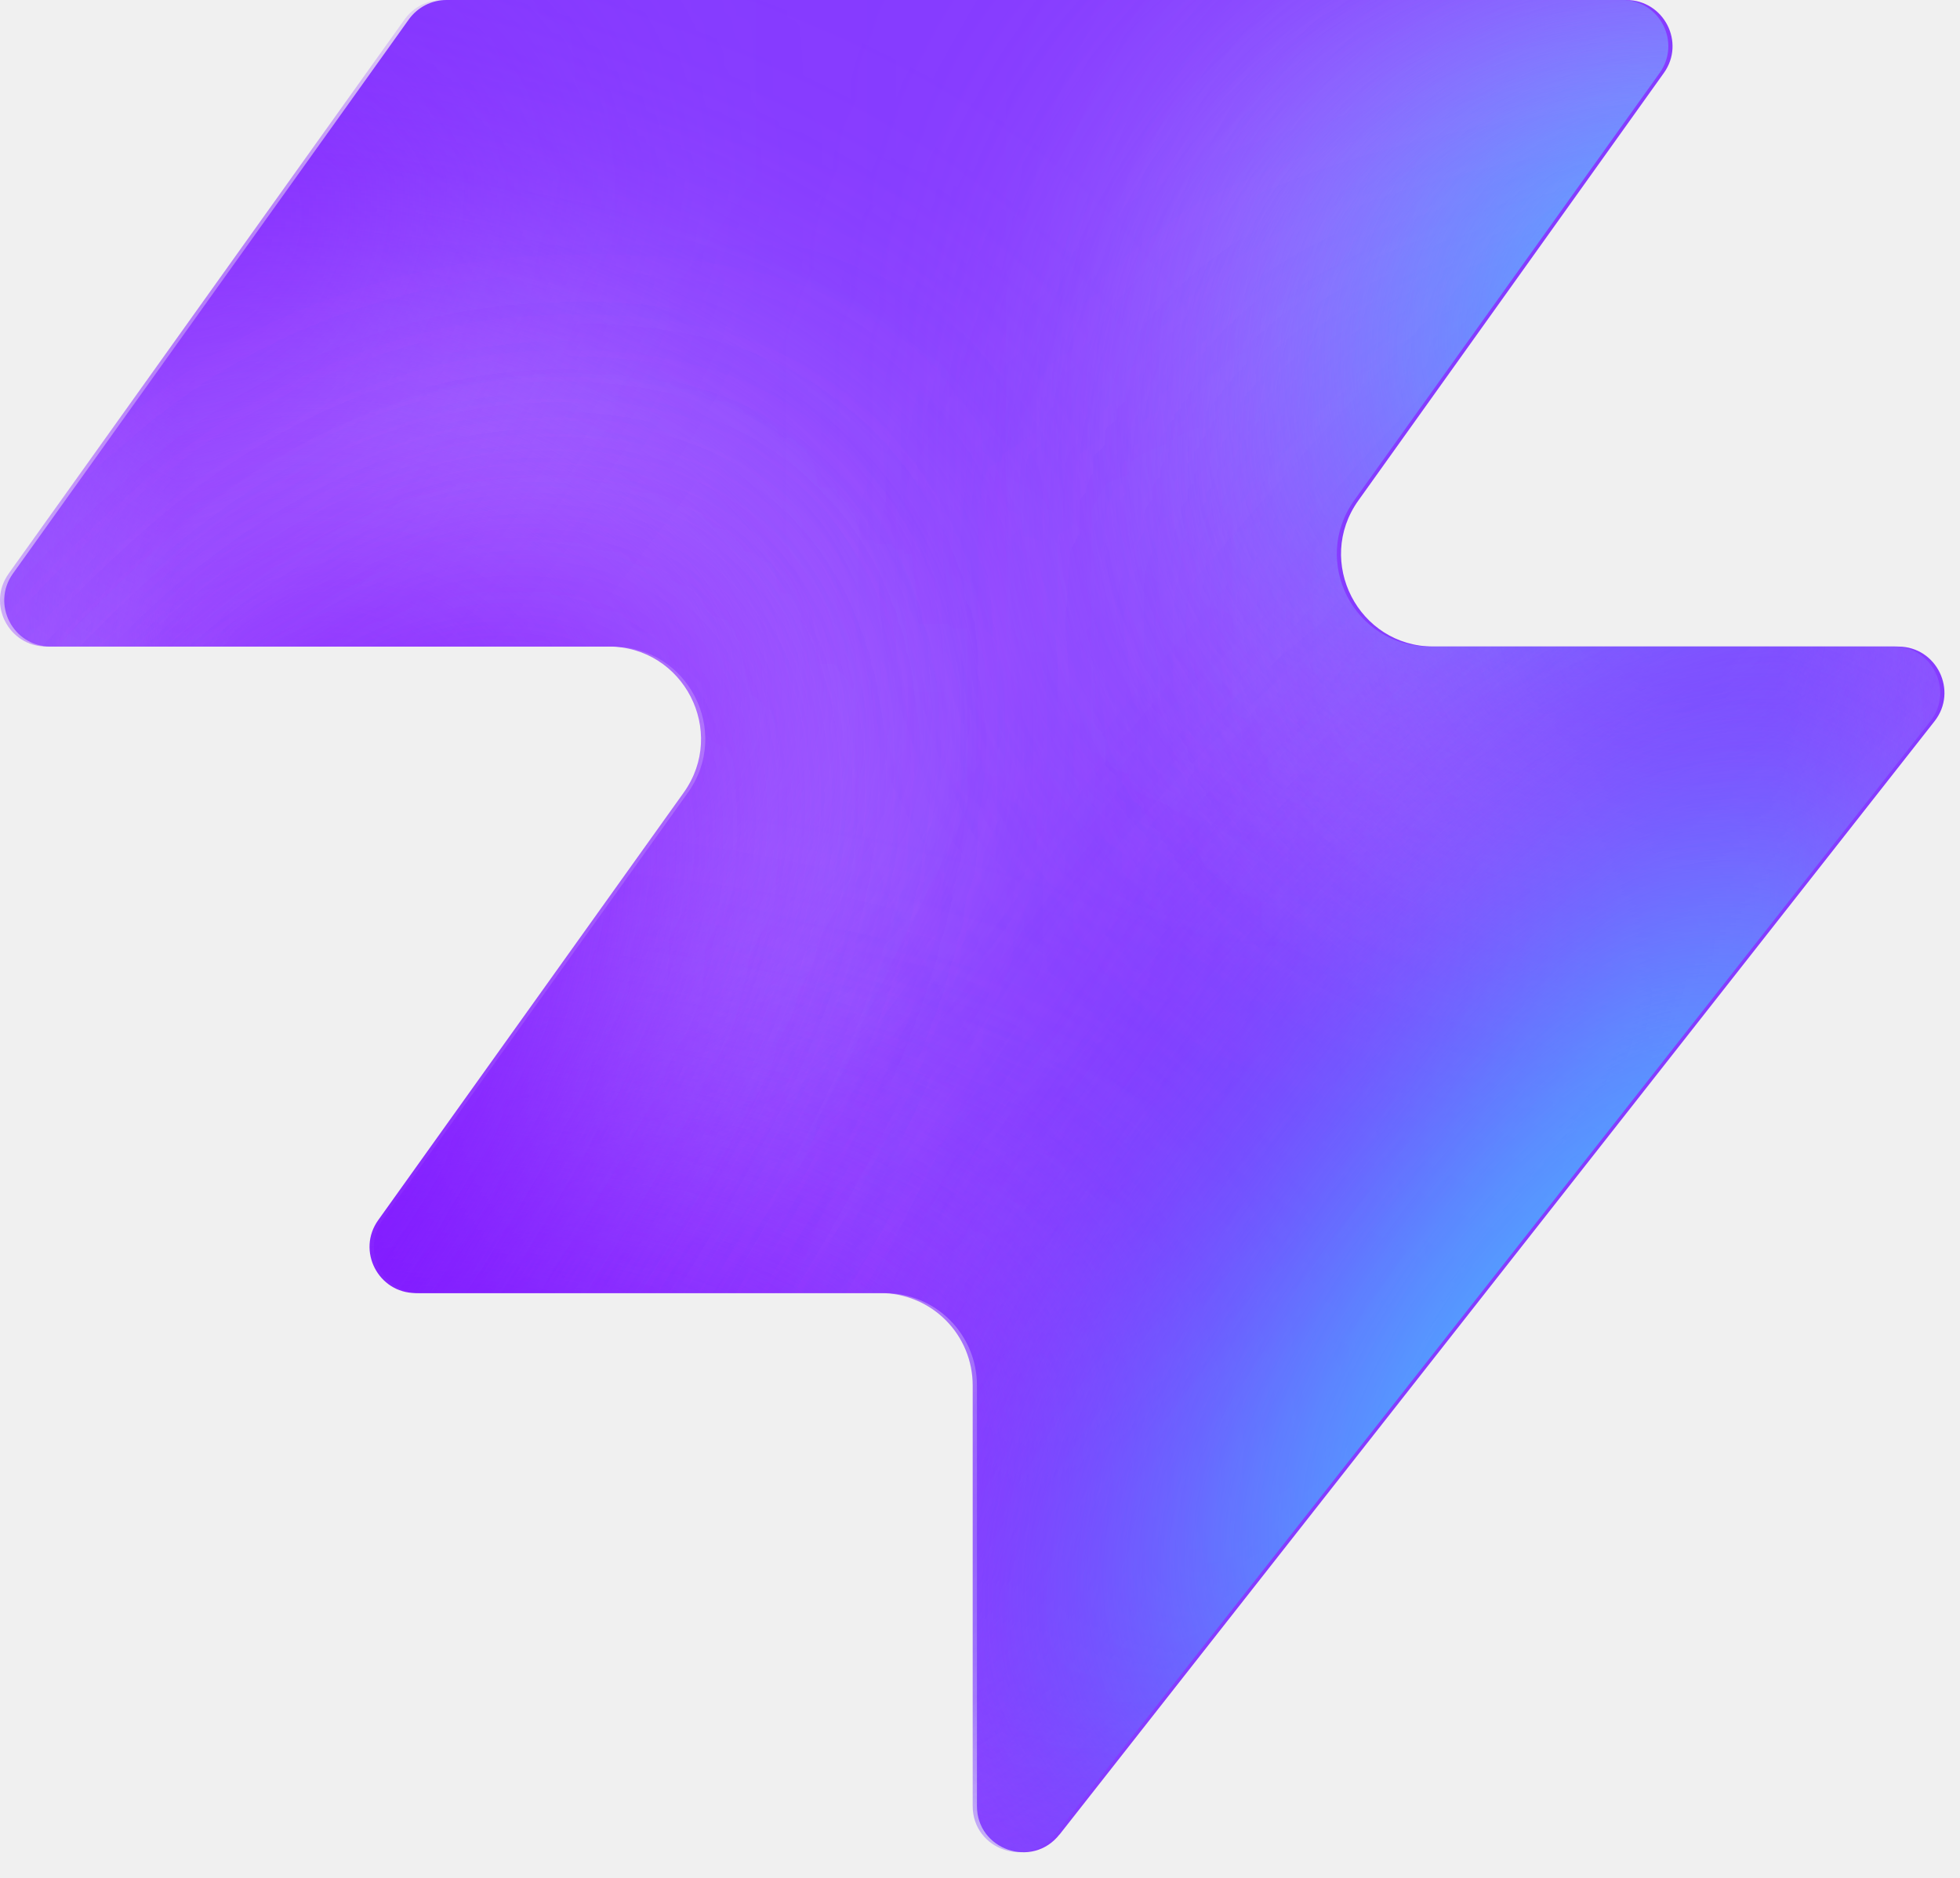
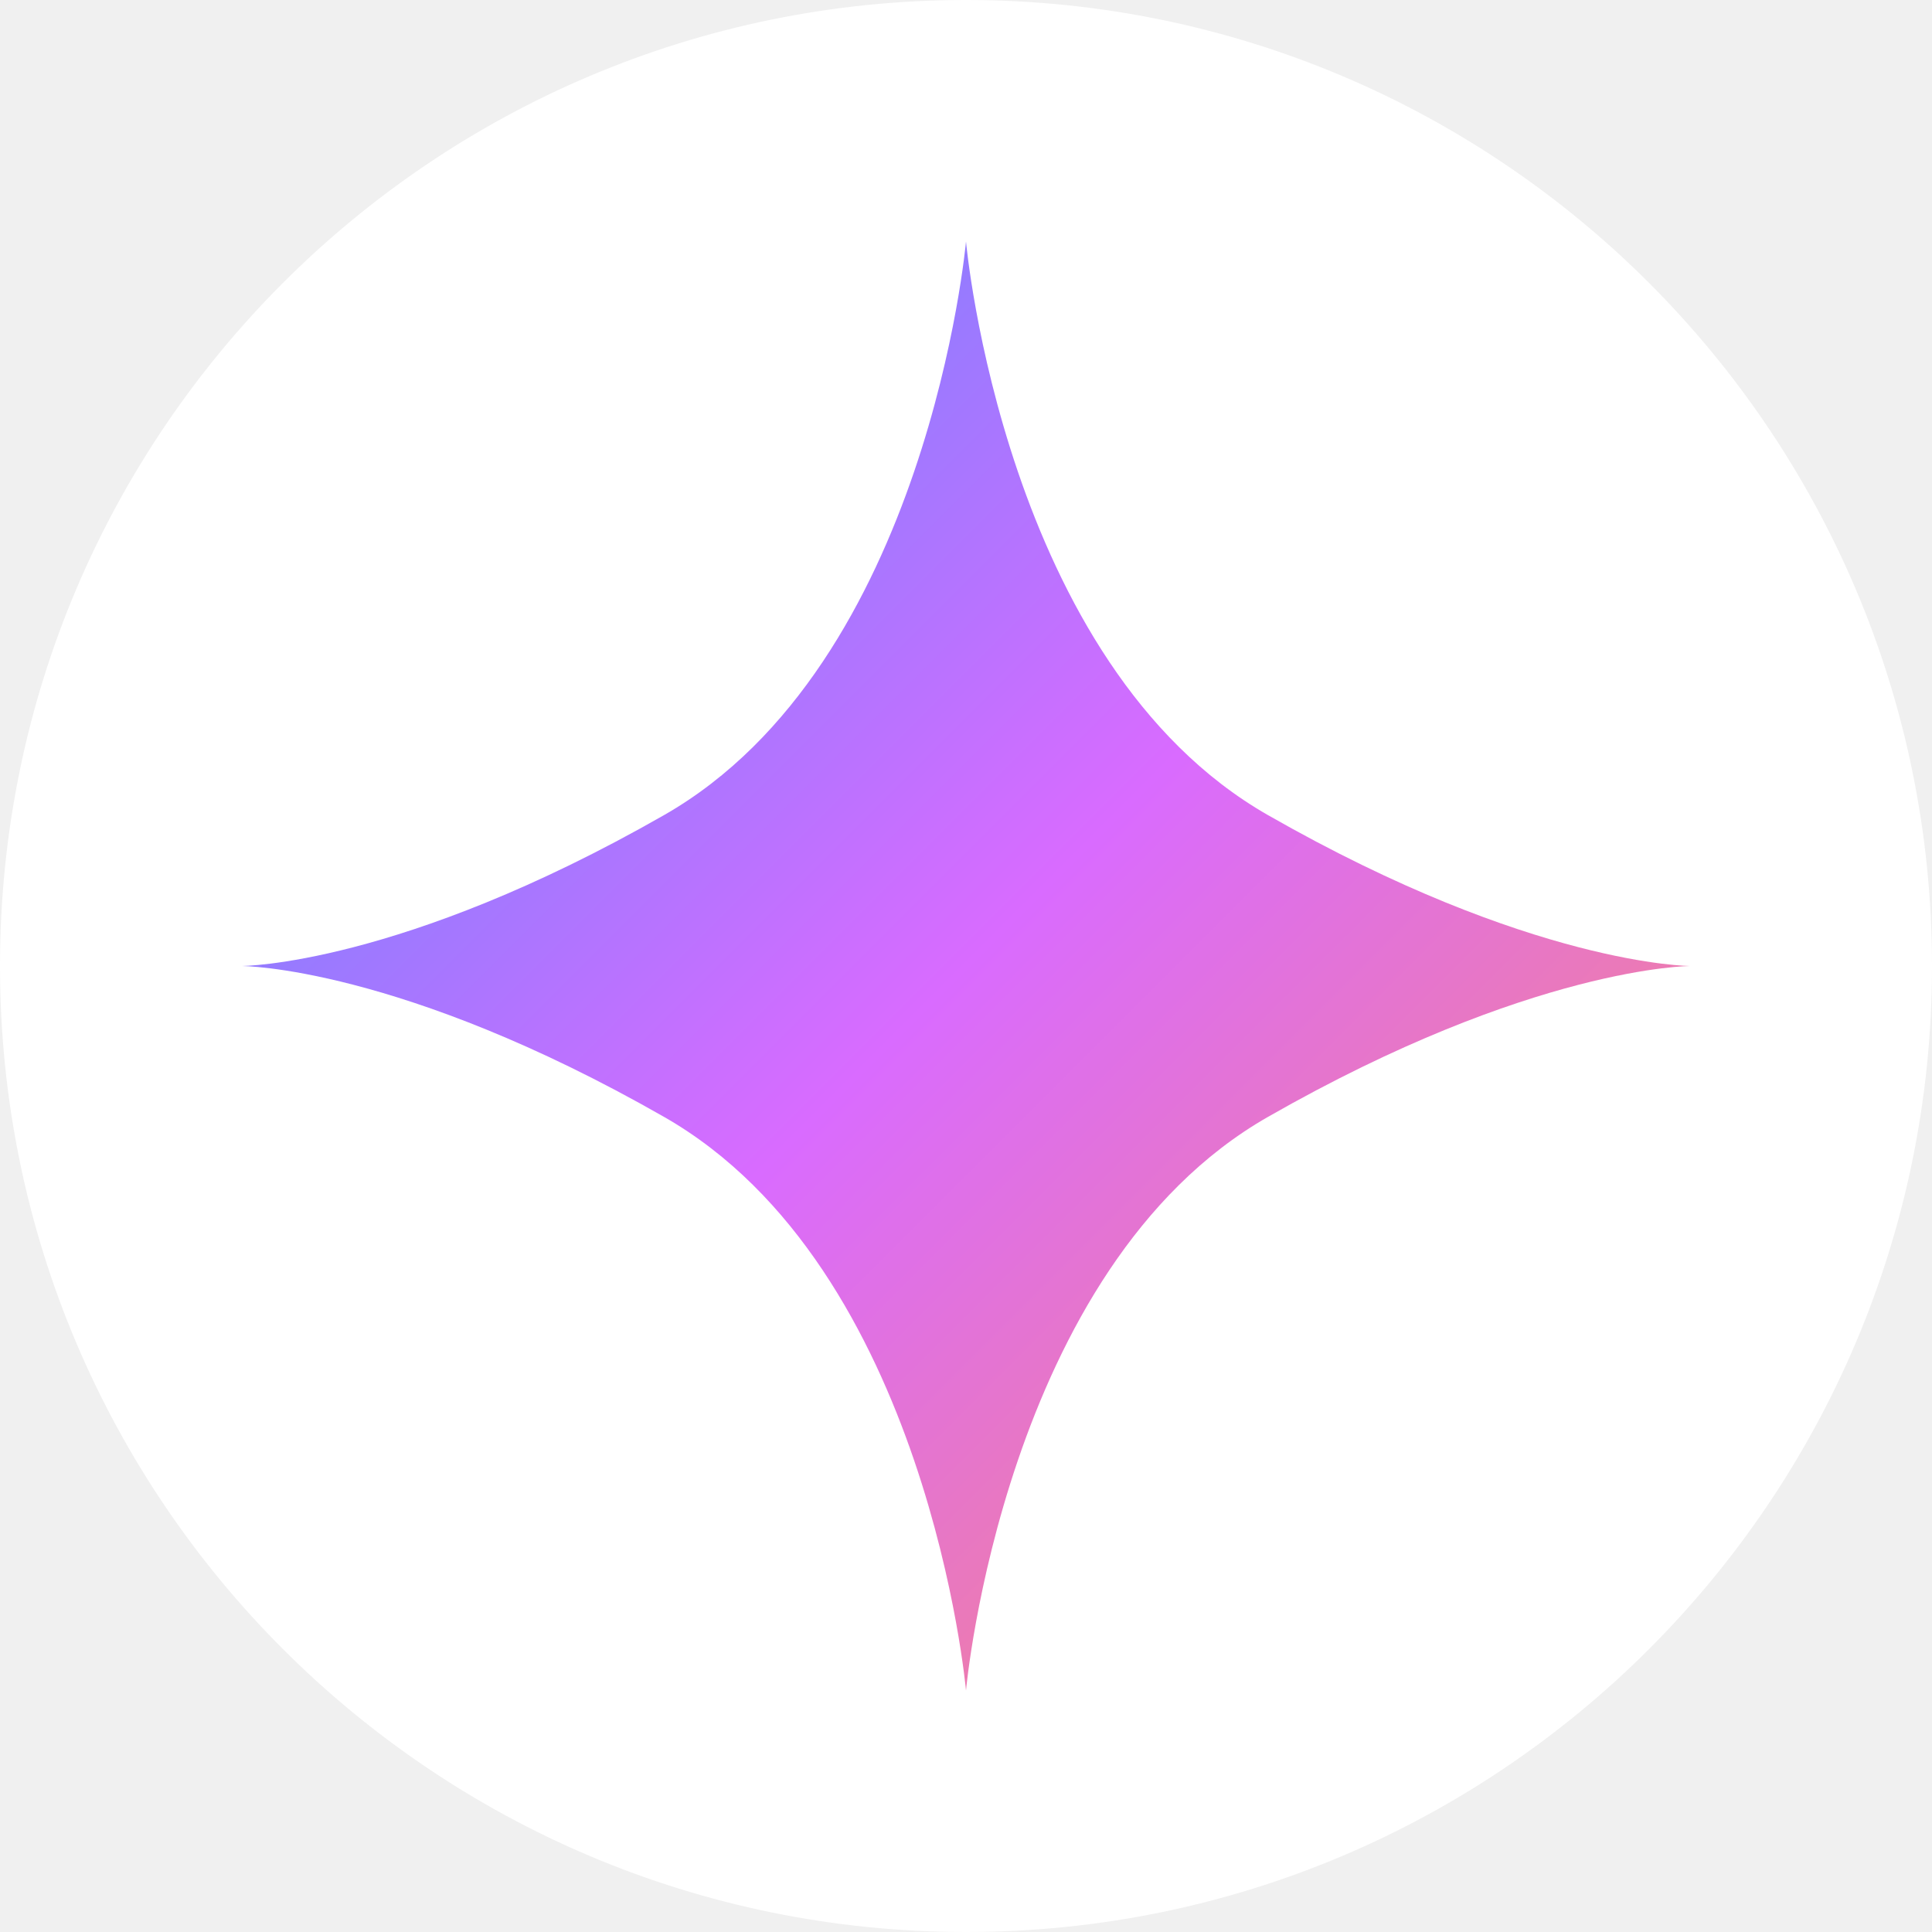
- <svg xmlns="http://www.w3.org/2000/svg" width="48" height="46" fill="none" viewBox="0 0 48 46">
-   <path fill="#863bff" d="M25.946 44.938c-.664.845-2.021.375-2.021-.698V33.937a2.26 2.26 0 0 0-2.262-2.262H10.287c-.92 0-1.456-1.04-.92-1.788l7.48-10.471c1.07-1.497 0-3.578-1.842-3.578H1.237c-.92 0-1.456-1.04-.92-1.788L10.013.474c.214-.297.556-.474.92-.474h28.894c.92 0 1.456 1.04.92 1.788l-7.48 10.471c-1.07 1.498 0 3.579 1.842 3.579h11.377c.943 0 1.473 1.088.89 1.83L25.947 44.94z" style="fill:#863bff;fill:color(display-p3 .525 .23 1);fill-opacity:1" />
-   <mask id="a" width="48" height="46" x="0" y="0" maskUnits="userSpaceOnUse" style="mask-type:alpha">
-     <path fill="#000" d="M25.842 44.938c-.664.844-2.021.375-2.021-.698V33.937a2.26 2.26 0 0 0-2.262-2.262H10.183c-.92 0-1.456-1.04-.92-1.788l7.48-10.471c1.07-1.498 0-3.579-1.842-3.579H1.133c-.92 0-1.456-1.04-.92-1.787L9.91.473c.214-.297.556-.474.92-.474h28.894c.92 0 1.456 1.04.92 1.788l-7.48 10.471c-1.07 1.498 0 3.578 1.842 3.578h11.377c.943 0 1.473 1.088.89 1.832L25.843 44.94z" style="fill:#000;fill-opacity:1" />
-   </mask>
-   <g mask="url(#a)">
-     <g filter="url(#b)">
-       <ellipse cx="5.508" cy="14.704" fill="#ede6ff" rx="5.508" ry="14.704" style="fill:#ede6ff;fill:color(display-p3 .927 .903 1);fill-opacity:1" transform="matrix(.00324 1 1 -.00324 -4.47 31.516)" />
-     </g>
-     <g filter="url(#c)">
-       <ellipse cx="10.399" cy="29.851" fill="#ede6ff" rx="10.399" ry="29.851" style="fill:#ede6ff;fill:color(display-p3 .927 .903 1);fill-opacity:1" transform="matrix(.00324 1 1 -.00324 -39.328 7.883)" />
-     </g>
-     <g filter="url(#d)">
-       <ellipse cx="5.508" cy="30.487" fill="#7e14ff" rx="5.508" ry="30.487" style="fill:#7e14ff;fill:color(display-p3 .492 .077 1);fill-opacity:1" transform="rotate(89.814 -25.913 -14.639)scale(1 -1)" />
-     </g>
-     <g filter="url(#e)">
-       <ellipse cx="5.508" cy="30.599" fill="#7e14ff" rx="5.508" ry="30.599" style="fill:#7e14ff;fill:color(display-p3 .492 .077 1);fill-opacity:1" transform="rotate(89.814 -32.644 -3.334)scale(1 -1)" />
-     </g>
-     <g filter="url(#f)">
-       <ellipse cx="5.508" cy="30.599" fill="#7e14ff" rx="5.508" ry="30.599" style="fill:#7e14ff;fill:color(display-p3 .492 .077 1);fill-opacity:1" transform="matrix(.00324 1 1 -.00324 -34.34 30.47)" />
-     </g>
-     <g filter="url(#g)">
-       <ellipse cx="14.072" cy="22.078" fill="#ede6ff" rx="14.072" ry="22.078" style="fill:#ede6ff;fill:color(display-p3 .927 .903 1);fill-opacity:1" transform="rotate(93.35 24.506 48.493)scale(-1 1)" />
-     </g>
-     <g filter="url(#h)">
-       <ellipse cx="3.47" cy="21.501" fill="#7e14ff" rx="3.47" ry="21.501" style="fill:#7e14ff;fill:color(display-p3 .492 .077 1);fill-opacity:1" transform="rotate(89.009 28.708 47.59)scale(-1 1)" />
-     </g>
-     <g filter="url(#i)">
-       <ellipse cx="3.47" cy="21.501" fill="#7e14ff" rx="3.47" ry="21.501" style="fill:#7e14ff;fill:color(display-p3 .492 .077 1);fill-opacity:1" transform="rotate(89.009 28.708 47.59)scale(-1 1)" />
-     </g>
-     <g filter="url(#j)">
-       <ellipse cx=".387" cy="8.972" fill="#7e14ff" rx="4.407" ry="29.108" style="fill:#7e14ff;fill:color(display-p3 .492 .077 1);fill-opacity:1" transform="rotate(39.51 .387 8.972)" />
-     </g>
-     <g filter="url(#k)">
-       <ellipse cx="47.523" cy="-6.092" fill="#7e14ff" rx="4.407" ry="29.108" style="fill:#7e14ff;fill:color(display-p3 .492 .077 1);fill-opacity:1" transform="rotate(37.892 47.523 -6.092)" />
-     </g>
-     <g filter="url(#l)">
-       <ellipse cx="41.412" cy="6.333" fill="#47bfff" rx="5.971" ry="9.665" style="fill:#47bfff;fill:color(display-p3 .28 .748 1);fill-opacity:1" transform="rotate(37.892 41.412 6.333)" />
-     </g>
-     <g filter="url(#m)">
-       <ellipse cx="-1.879" cy="38.332" fill="#7e14ff" rx="4.407" ry="29.108" style="fill:#7e14ff;fill:color(display-p3 .492 .077 1);fill-opacity:1" transform="rotate(37.892 -1.88 38.332)" />
-     </g>
-     <g filter="url(#n)">
-       <ellipse cx="-1.879" cy="38.332" fill="#7e14ff" rx="4.407" ry="29.108" style="fill:#7e14ff;fill:color(display-p3 .492 .077 1);fill-opacity:1" transform="rotate(37.892 -1.88 38.332)" />
-     </g>
-     <g filter="url(#o)">
-       <ellipse cx="35.651" cy="29.907" fill="#7e14ff" rx="4.407" ry="29.108" style="fill:#7e14ff;fill:color(display-p3 .492 .077 1);fill-opacity:1" transform="rotate(37.892 35.651 29.907)" />
-     </g>
-     <g filter="url(#p)">
-       <ellipse cx="38.418" cy="32.4" fill="#47bfff" rx="5.971" ry="15.297" style="fill:#47bfff;fill:color(display-p3 .28 .748 1);fill-opacity:1" transform="rotate(37.892 38.418 32.4)" />
-     </g>
-   </g>
+ <svg xmlns="http://www.w3.org/2000/svg" viewBox="0 0 128 128" fill="none">
  <defs>
-     <filter id="b" width="60.045" height="41.654" x="-19.77" y="16.149" color-interpolation-filters="sRGB" filterUnits="userSpaceOnUse">
-       <feFlood flood-opacity="0" result="BackgroundImageFix" />
-       <feBlend in="SourceGraphic" in2="BackgroundImageFix" result="shape" />
-       <feGaussianBlur result="effect1_foregroundBlur_2002_17158" stdDeviation="7.659" />
-     </filter>
-     <filter id="c" width="90.34" height="51.437" x="-54.613" y="-7.533" color-interpolation-filters="sRGB" filterUnits="userSpaceOnUse">
-       <feFlood flood-opacity="0" result="BackgroundImageFix" />
-       <feBlend in="SourceGraphic" in2="BackgroundImageFix" result="shape" />
-       <feGaussianBlur result="effect1_foregroundBlur_2002_17158" stdDeviation="7.659" />
-     </filter>
-     <filter id="d" width="79.355" height="29.4" x="-49.64" y="2.03" color-interpolation-filters="sRGB" filterUnits="userSpaceOnUse">
-       <feFlood flood-opacity="0" result="BackgroundImageFix" />
-       <feBlend in="SourceGraphic" in2="BackgroundImageFix" result="shape" />
-       <feGaussianBlur result="effect1_foregroundBlur_2002_17158" stdDeviation="4.596" />
-     </filter>
-     <filter id="e" width="79.579" height="29.4" x="-45.045" y="20.029" color-interpolation-filters="sRGB" filterUnits="userSpaceOnUse">
-       <feFlood flood-opacity="0" result="BackgroundImageFix" />
-       <feBlend in="SourceGraphic" in2="BackgroundImageFix" result="shape" />
-       <feGaussianBlur result="effect1_foregroundBlur_2002_17158" stdDeviation="4.596" />
-     </filter>
-     <filter id="f" width="79.579" height="29.4" x="-43.513" y="21.178" color-interpolation-filters="sRGB" filterUnits="userSpaceOnUse">
-       <feFlood flood-opacity="0" result="BackgroundImageFix" />
-       <feBlend in="SourceGraphic" in2="BackgroundImageFix" result="shape" />
-       <feGaussianBlur result="effect1_foregroundBlur_2002_17158" stdDeviation="4.596" />
-     </filter>
-     <filter id="g" width="74.749" height="58.852" x="15.756" y="-17.901" color-interpolation-filters="sRGB" filterUnits="userSpaceOnUse">
-       <feFlood flood-opacity="0" result="BackgroundImageFix" />
-       <feBlend in="SourceGraphic" in2="BackgroundImageFix" result="shape" />
-       <feGaussianBlur result="effect1_foregroundBlur_2002_17158" stdDeviation="7.659" />
-     </filter>
-     <filter id="h" width="61.377" height="25.362" x="23.548" y="2.284" color-interpolation-filters="sRGB" filterUnits="userSpaceOnUse">
-       <feFlood flood-opacity="0" result="BackgroundImageFix" />
-       <feBlend in="SourceGraphic" in2="BackgroundImageFix" result="shape" />
-       <feGaussianBlur result="effect1_foregroundBlur_2002_17158" stdDeviation="4.596" />
-     </filter>
-     <filter id="i" width="61.377" height="25.362" x="23.548" y="2.284" color-interpolation-filters="sRGB" filterUnits="userSpaceOnUse">
-       <feFlood flood-opacity="0" result="BackgroundImageFix" />
-       <feBlend in="SourceGraphic" in2="BackgroundImageFix" result="shape" />
-       <feGaussianBlur result="effect1_foregroundBlur_2002_17158" stdDeviation="4.596" />
-     </filter>
-     <filter id="j" width="56.045" height="63.649" x="-27.636" y="-22.853" color-interpolation-filters="sRGB" filterUnits="userSpaceOnUse">
-       <feFlood flood-opacity="0" result="BackgroundImageFix" />
-       <feBlend in="SourceGraphic" in2="BackgroundImageFix" result="shape" />
-       <feGaussianBlur result="effect1_foregroundBlur_2002_17158" stdDeviation="4.596" />
-     </filter>
-     <filter id="k" width="54.814" height="64.646" x="20.116" y="-38.415" color-interpolation-filters="sRGB" filterUnits="userSpaceOnUse">
-       <feFlood flood-opacity="0" result="BackgroundImageFix" />
-       <feBlend in="SourceGraphic" in2="BackgroundImageFix" result="shape" />
-       <feGaussianBlur result="effect1_foregroundBlur_2002_17158" stdDeviation="4.596" />
-     </filter>
-     <filter id="l" width="33.541" height="35.313" x="24.641" y="-11.323" color-interpolation-filters="sRGB" filterUnits="userSpaceOnUse">
-       <feFlood flood-opacity="0" result="BackgroundImageFix" />
-       <feBlend in="SourceGraphic" in2="BackgroundImageFix" result="shape" />
-       <feGaussianBlur result="effect1_foregroundBlur_2002_17158" stdDeviation="4.596" />
-     </filter>
-     <filter id="m" width="54.814" height="64.646" x="-29.286" y="6.009" color-interpolation-filters="sRGB" filterUnits="userSpaceOnUse">
-       <feFlood flood-opacity="0" result="BackgroundImageFix" />
-       <feBlend in="SourceGraphic" in2="BackgroundImageFix" result="shape" />
-       <feGaussianBlur result="effect1_foregroundBlur_2002_17158" stdDeviation="4.596" />
-     </filter>
-     <filter id="n" width="54.814" height="64.646" x="-29.286" y="6.009" color-interpolation-filters="sRGB" filterUnits="userSpaceOnUse">
-       <feFlood flood-opacity="0" result="BackgroundImageFix" />
-       <feBlend in="SourceGraphic" in2="BackgroundImageFix" result="shape" />
-       <feGaussianBlur result="effect1_foregroundBlur_2002_17158" stdDeviation="4.596" />
-     </filter>
-     <filter id="o" width="54.814" height="64.646" x="8.244" y="-2.416" color-interpolation-filters="sRGB" filterUnits="userSpaceOnUse">
-       <feFlood flood-opacity="0" result="BackgroundImageFix" />
-       <feBlend in="SourceGraphic" in2="BackgroundImageFix" result="shape" />
-       <feGaussianBlur result="effect1_foregroundBlur_2002_17158" stdDeviation="4.596" />
-     </filter>
-     <filter id="p" width="39.409" height="43.623" x="18.713" y="10.588" color-interpolation-filters="sRGB" filterUnits="userSpaceOnUse">
-       <feFlood flood-opacity="0" result="BackgroundImageFix" />
-       <feBlend in="SourceGraphic" in2="BackgroundImageFix" result="shape" />
-       <feGaussianBlur result="effect1_foregroundBlur_2002_17158" stdDeviation="4.596" />
-     </filter>
+     <linearGradient id="gemini-gradient" x1="0%" y1="0%" x2="100%" y2="100%">
+       <stop offset="0%" style="stop-color:#4E8BFF" />
+       <stop offset="50%" style="stop-color:#D96BFF" />
+       <stop offset="100%" style="stop-color:#FF8A65" />
+     </linearGradient>
  </defs>
+   <circle cx="64" cy="64" r="64" fill="#ffffff" />
+   <path d="M64 16C64 16 66.5 44 84 54C101.5 64 112 64 112 64C112 64 101.5 64 84 74C66.5 84 64 112 64 112C64 112 61.5 84 44 74C26.5 64 16 64 16 64C16 64 26.5 64 44 54C61.5 44 64 16 64 16Z" fill="url(#gemini-gradient)" />
</svg>
